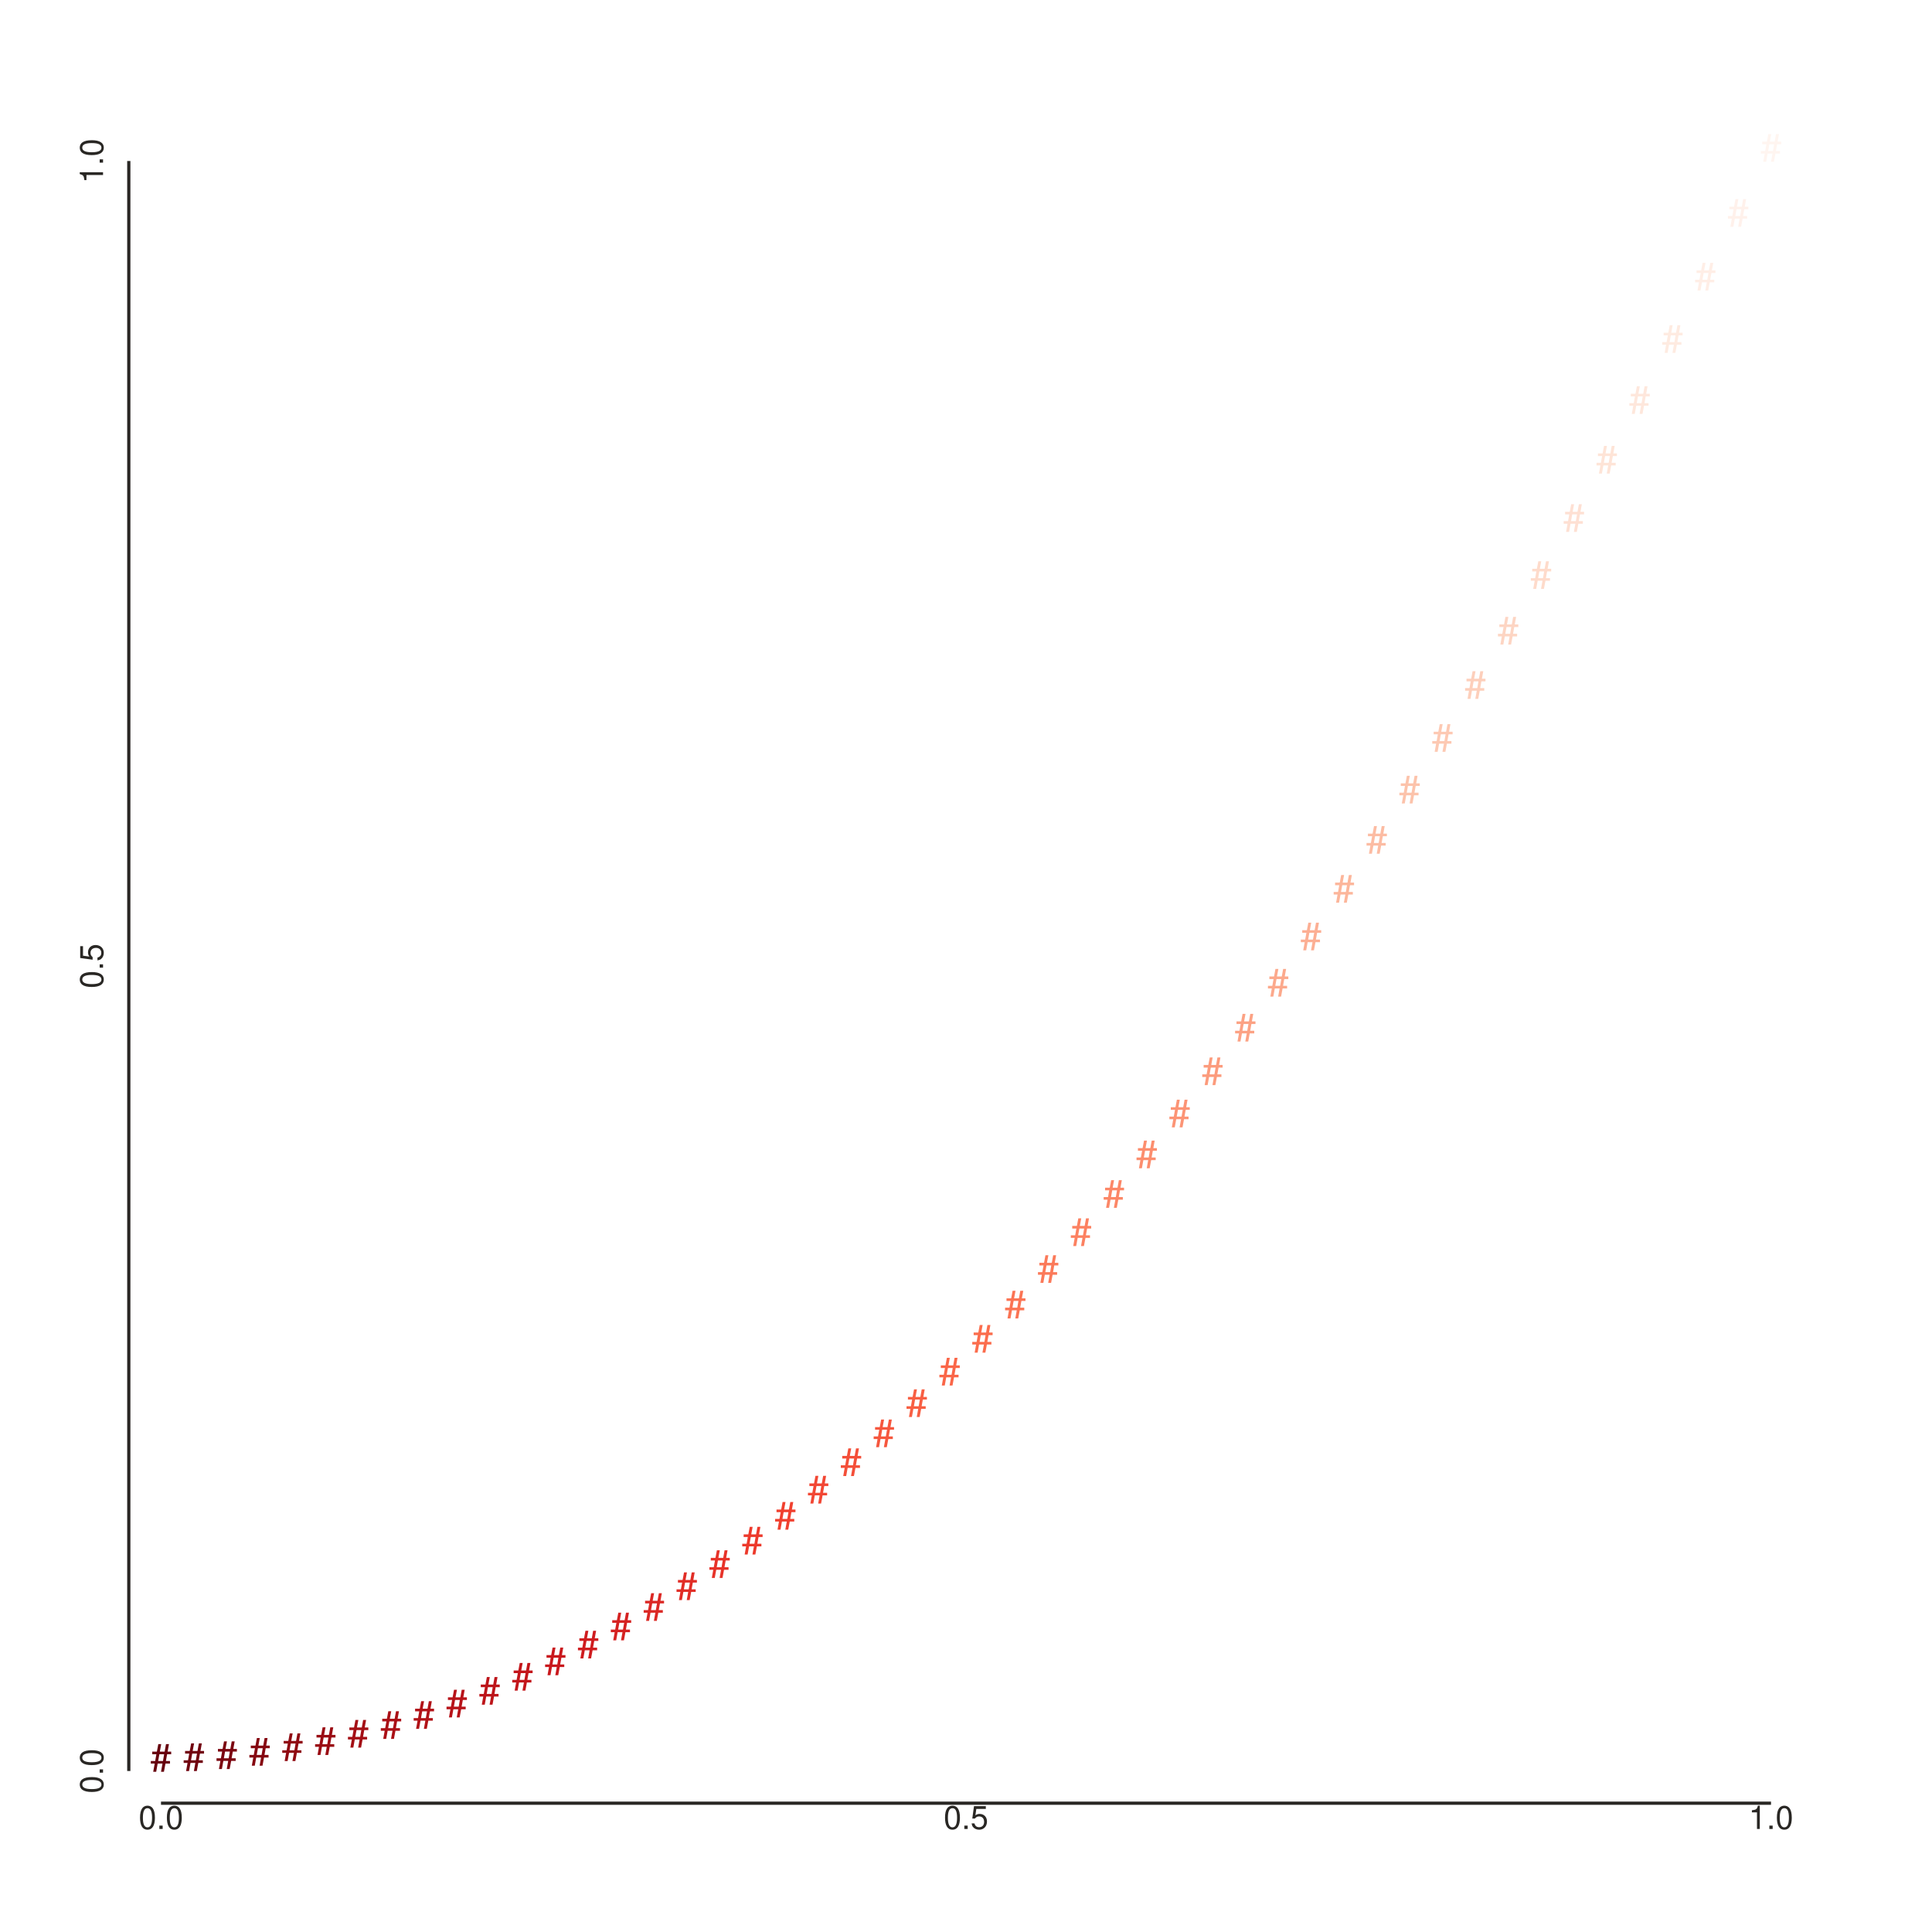
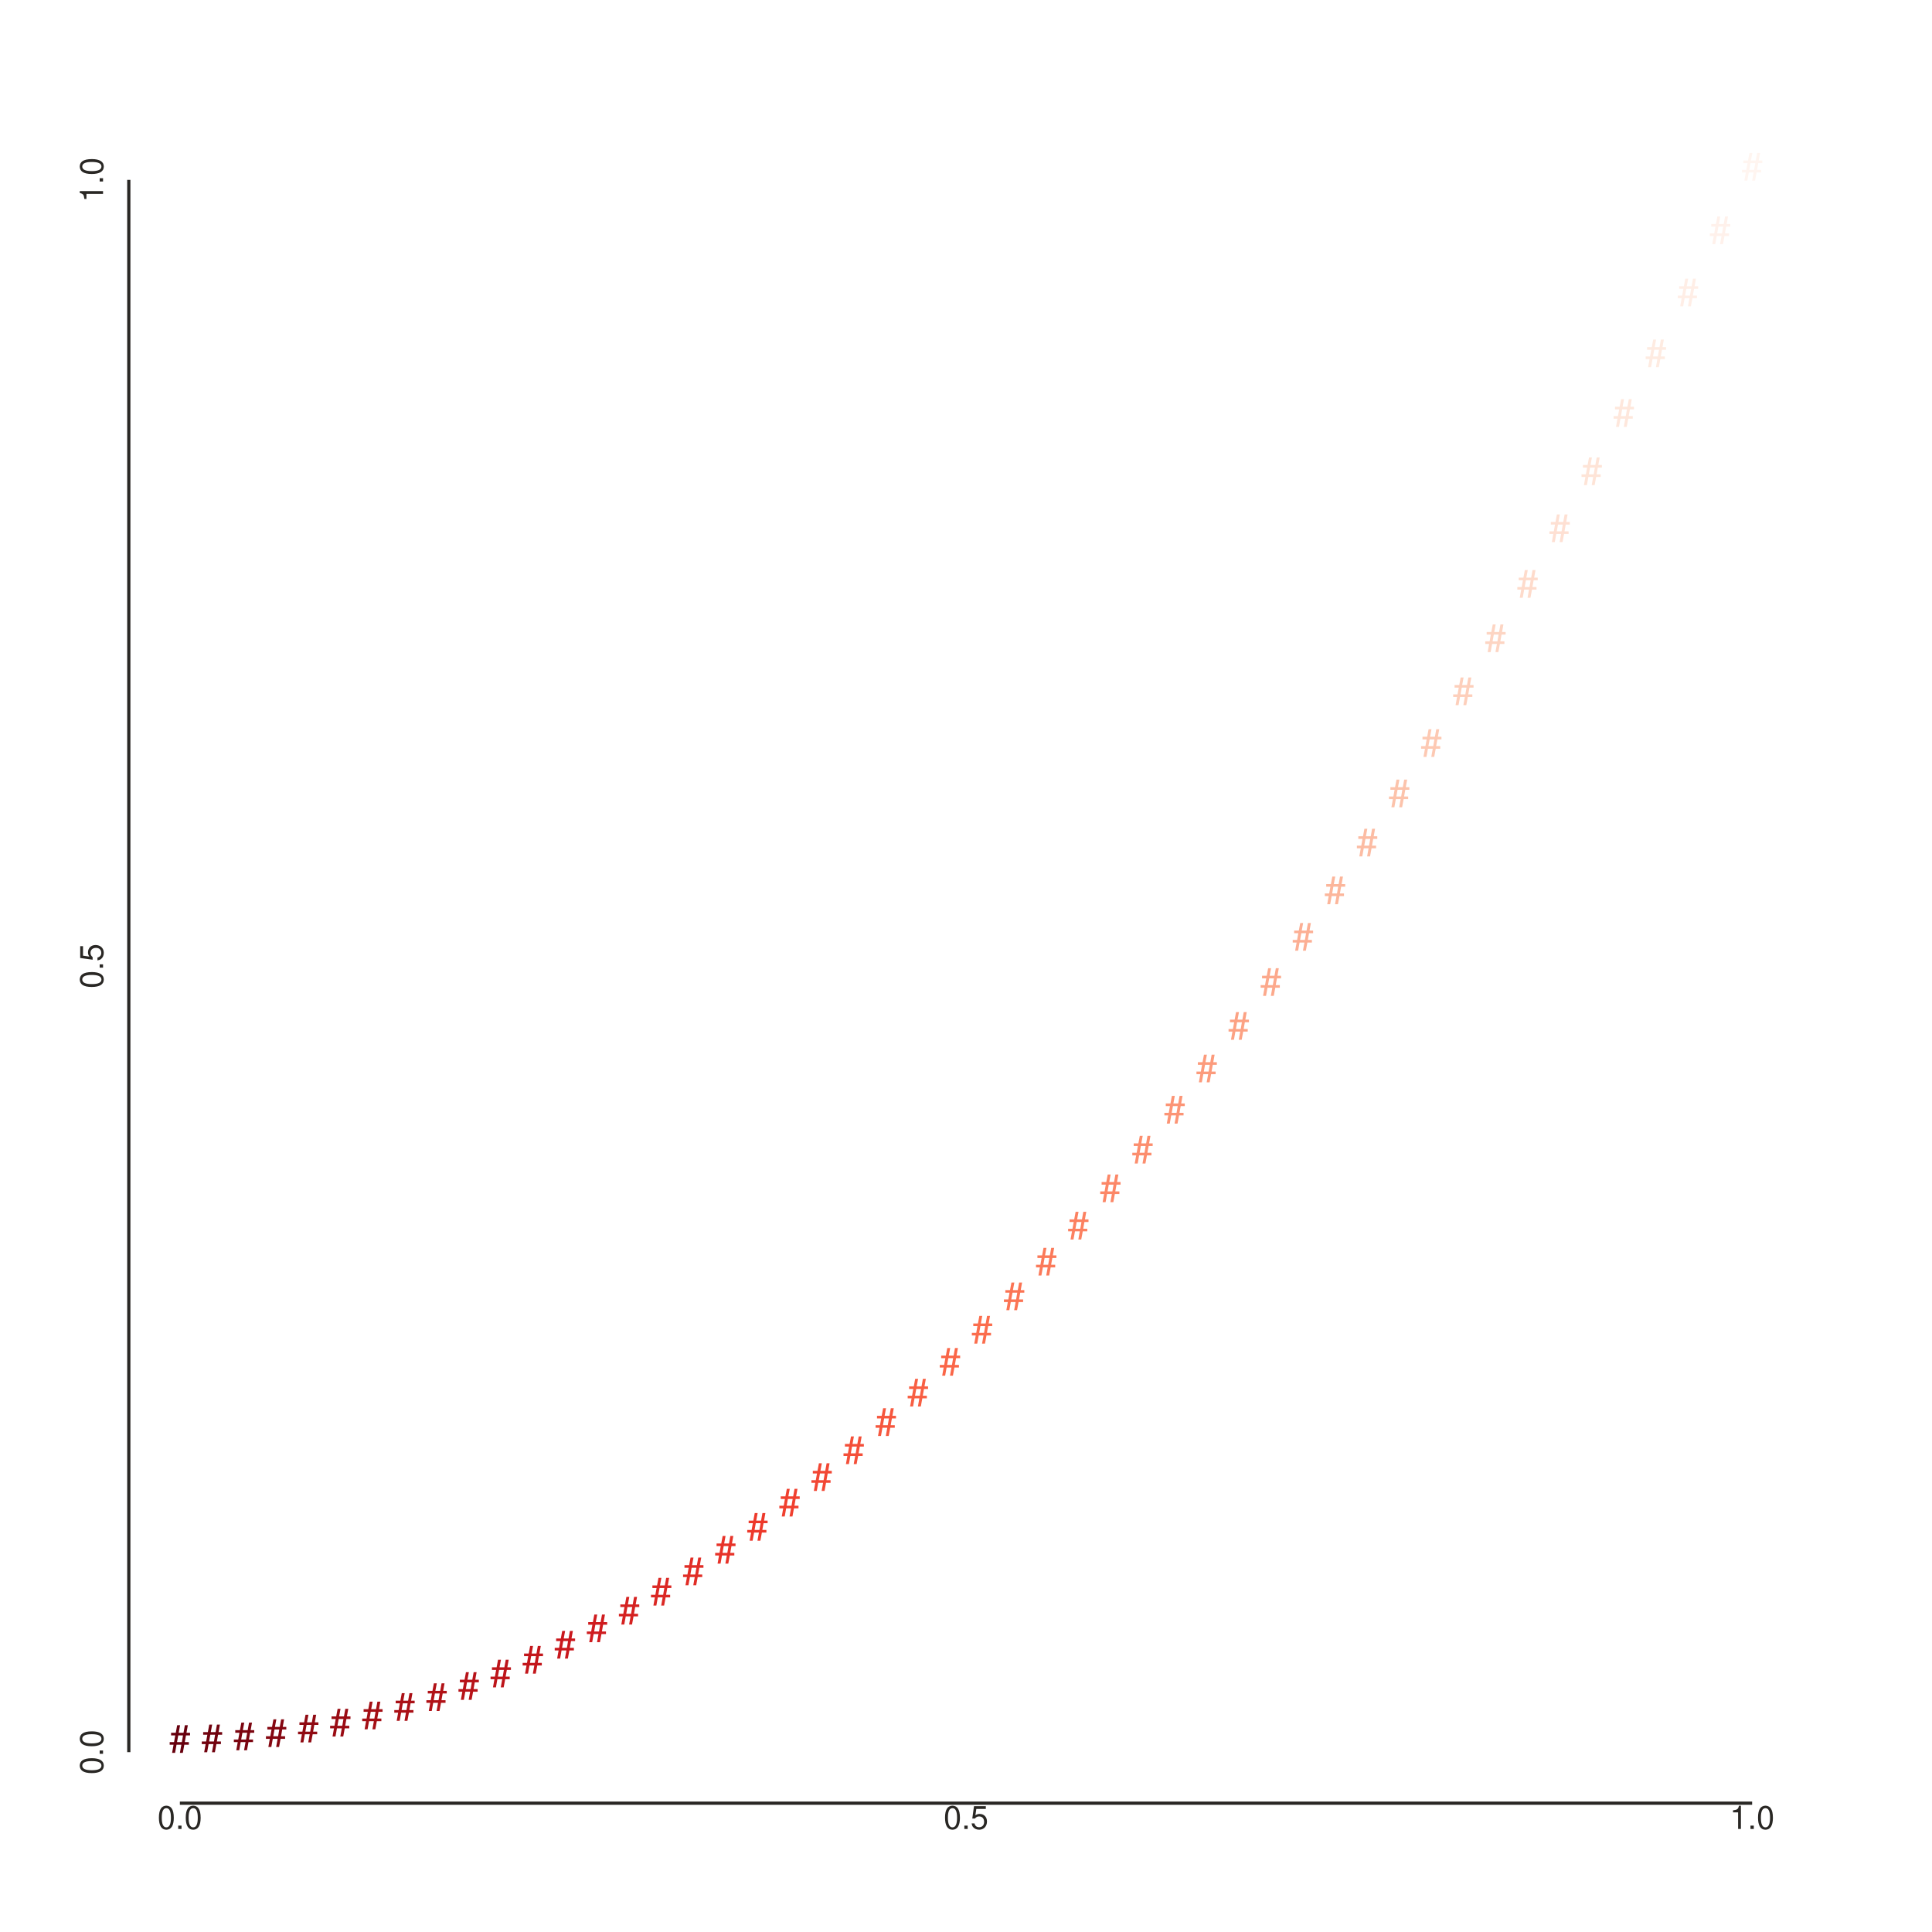
- <svg xmlns="http://www.w3.org/2000/svg" height="600px" id="t311b6697da9548358c4bd1ab3760eaaf" preserveAspectRatio="xMidYMid meet" style="background-color:transparent;fill:rgb(16.1%,15.3%,14.1%);fill-opacity:1.0;font-family:helvetica;font-size:12px;opacity:1.0;stroke:rgb(16.1%,15.3%,14.1%);stroke-opacity:1.0;stroke-width:1.0" viewBox="0 0 600 600" width="600px">
-   <g class="toyplot-axes-Cartesian" id="tc837a21a8a534f2e80b2374a06d4487b">
-     <clipPath id="tcb917b92e7d845ebace7b79ea01690b0">
+ <svg xmlns="http://www.w3.org/2000/svg" height="600px" id="tf9cc2c2b53644743b849978ab42cccb9" preserveAspectRatio="xMidYMid meet" style="background-color:transparent;fill:rgb(16.1%,15.3%,14.1%);fill-opacity:1.0;font-family:helvetica;font-size:12px;opacity:1.0;stroke:rgb(16.1%,15.3%,14.1%);stroke-opacity:1.0;stroke-width:1.0" viewBox="0 0 600 600" width="600px">
+   <g class="toyplot-axes-Cartesian" id="t080d074b1e8b4880a862dd4b218fe801">
+     <clipPath id="t25ff24c6f0ba4eb0a85a235277a88f03">
      <rect height="520.0" width="520.0" x="40.0" y="40.0" />
    </clipPath>
-     <g class="toyplot-coordinate-events" clip-path="url(#tcb917b92e7d845ebace7b79ea01690b0)" style="cursor:crosshair">
+     <g class="toyplot-coordinate-events" clip-path="url(#t25ff24c6f0ba4eb0a85a235277a88f03)" style="cursor:crosshair">
      <rect height="520.0" style="pointer-events:all;visibility:hidden" width="520.0" x="40.0" y="40.0" />
-       <g class="toyplot-mark-Text" id="t4be74aa072014950a2f1a01ed0735db0" style="alignment-baseline:middle;font-size:12px;font-weight:normal;stroke:none;text-anchor:middle">
+       <g class="toyplot-mark-Text" id="tdc3907aeaf16402eb7513772611127ff" style="alignment-baseline:middle;font-size:12px;font-weight:normal;stroke:none;text-anchor:middle">
        <g class="toyplot-Series">
-           <text class="toyplot-Datum" style="alignment-baseline:middle;fill:rgb(40.4%,0%,5.1%);fill-opacity:1.0;font-size:12px;font-weight:normal;opacity:1.0;stroke:none;text-anchor:middle" transform="rotate(-0.0, 50.0, 550.0)" x="50.0" y="550.0">#</text>
-           <text class="toyplot-Datum" style="alignment-baseline:middle;fill:rgb(44.4%,0.96%,5.61%);fill-opacity:1.0;font-size:12px;font-weight:normal;opacity:1.0;stroke:none;text-anchor:middle" transform="rotate(-0.0, 60.20408, 549.7918)" x="60.204" y="549.792">#</text>
-           <text class="toyplot-Datum" style="alignment-baseline:middle;fill:rgb(48.3%,1.92%,6.12%);fill-opacity:1.0;font-size:12px;font-weight:normal;opacity:1.0;stroke:none;text-anchor:middle" transform="rotate(-0.0, 70.40816, 549.167)" x="70.408" y="549.167">#</text>
-           <text class="toyplot-Datum" style="alignment-baseline:middle;fill:rgb(52.3%,2.88%,6.63%);fill-opacity:1.0;font-size:12px;font-weight:normal;opacity:1.0;stroke:none;text-anchor:middle" transform="rotate(-0.0, 80.61224, 548.1258)" x="80.612" y="548.126">#</text>
-           <text class="toyplot-Datum" style="alignment-baseline:middle;fill:rgb(56.3%,3.84%,7.15%);fill-opacity:1.0;font-size:12px;font-weight:normal;opacity:1.0;stroke:none;text-anchor:middle" transform="rotate(-0.0, 90.81633, 546.6681)" x="90.816" y="546.668">#</text>
-           <text class="toyplot-Datum" style="alignment-baseline:middle;fill:rgb(60.2%,4.8%,7.66%);fill-opacity:1.0;font-size:12px;font-weight:normal;opacity:1.0;stroke:none;text-anchor:middle" transform="rotate(-0.0, 101.0204, 544.7938)" x="101.02" y="544.794">#</text>
-           <text class="toyplot-Datum" style="alignment-baseline:middle;fill:rgb(64.2%,5.76%,8.17%);fill-opacity:1.0;font-size:12px;font-weight:normal;opacity:1.0;stroke:none;text-anchor:middle" transform="rotate(-0.0, 111.2245, 542.5031)" x="111.224" y="542.503">#</text>
-           <text class="toyplot-Datum" style="alignment-baseline:middle;fill:rgb(66.8%,6.39%,8.68%);fill-opacity:1.0;font-size:12px;font-weight:normal;opacity:1.0;stroke:none;text-anchor:middle" transform="rotate(-0.0, 121.4286, 539.7959)" x="121.429" y="539.796">#</text>
-           <text class="toyplot-Datum" style="alignment-baseline:middle;fill:rgb(69.3%,6.96%,9.2%);fill-opacity:1.0;font-size:12px;font-weight:normal;opacity:1.0;stroke:none;text-anchor:middle" transform="rotate(-0.0, 131.6327, 536.6722)" x="131.633" y="536.672">#</text>
-           <text class="toyplot-Datum" style="alignment-baseline:middle;fill:rgb(71.7%,7.54%,9.71%);fill-opacity:1.0;font-size:12px;font-weight:normal;opacity:1.0;stroke:none;text-anchor:middle" transform="rotate(-0.0, 141.8367, 533.132)" x="141.837" y="533.132">#</text>
-           <text class="toyplot-Datum" style="alignment-baseline:middle;fill:rgb(74.1%,8.12%,10.2%);fill-opacity:1.0;font-size:12px;font-weight:normal;opacity:1.0;stroke:none;text-anchor:middle" transform="rotate(-0.0, 152.0408, 529.1753)" x="152.041" y="529.175">#</text>
-           <text class="toyplot-Datum" style="alignment-baseline:middle;fill:rgb(76.6%,8.69%,10.7%);fill-opacity:1.0;font-size:12px;font-weight:normal;opacity:1.0;stroke:none;text-anchor:middle" transform="rotate(-0.0, 162.2449, 524.8022)" x="162.245" y="524.802">#</text>
-           <text class="toyplot-Datum" style="alignment-baseline:middle;fill:rgb(79%,9.27%,11.2%);fill-opacity:1.0;font-size:12px;font-weight:normal;opacity:1.0;stroke:none;text-anchor:middle" transform="rotate(-0.0, 172.449, 520.0125)" x="172.449" y="520.012">#</text>
-           <text class="toyplot-Datum" style="alignment-baseline:middle;fill:rgb(81.3%,11.1%,12.1%);fill-opacity:1.0;font-size:12px;font-weight:normal;opacity:1.0;stroke:none;text-anchor:middle" transform="rotate(-0.0, 182.6531, 514.8063)" x="182.653" y="514.806">#</text>
-           <text class="toyplot-Datum" style="alignment-baseline:middle;fill:rgb(83.6%,13.3%,13.1%);fill-opacity:1.0;font-size:12px;font-weight:normal;opacity:1.0;stroke:none;text-anchor:middle" transform="rotate(-0.0, 192.8571, 509.1837)" x="192.857" y="509.184">#</text>
-           <text class="toyplot-Datum" style="alignment-baseline:middle;fill:rgb(85.9%,15.6%,14%);fill-opacity:1.0;font-size:12px;font-weight:normal;opacity:1.0;stroke:none;text-anchor:middle" transform="rotate(-0.0, 203.0612, 503.1445)" x="203.061" y="503.145">#</text>
-           <text class="toyplot-Datum" style="alignment-baseline:middle;fill:rgb(88.3%,17.8%,15%);fill-opacity:1.0;font-size:12px;font-weight:normal;opacity:1.0;stroke:none;text-anchor:middle" transform="rotate(-0.0, 213.2653, 496.6889)" x="213.265" y="496.689">#</text>
-           <text class="toyplot-Datum" style="alignment-baseline:middle;fill:rgb(90.6%,20.1%,15.9%);fill-opacity:1.0;font-size:12px;font-weight:normal;opacity:1.0;stroke:none;text-anchor:middle" transform="rotate(-0.0, 223.4694, 489.8167)" x="223.469" y="489.817">#</text>
-           <text class="toyplot-Datum" style="alignment-baseline:middle;fill:rgb(92.9%,22.3%,16.9%);fill-opacity:1.0;font-size:12px;font-weight:normal;opacity:1.0;stroke:none;text-anchor:middle" transform="rotate(-0.0, 233.6735, 482.5281)" x="233.673" y="482.528">#</text>
-           <text class="toyplot-Datum" style="alignment-baseline:middle;fill:rgb(94.2%,25%,18.5%);fill-opacity:1.0;font-size:12px;font-weight:normal;opacity:1.0;stroke:none;text-anchor:middle" transform="rotate(-0.0, 243.8776, 474.823)" x="243.878" y="474.823">#</text>
-           <text class="toyplot-Datum" style="alignment-baseline:middle;fill:rgb(95%,28%,20.4%);fill-opacity:1.0;font-size:12px;font-weight:normal;opacity:1.0;stroke:none;text-anchor:middle" transform="rotate(-0.0, 254.0816, 466.7014)" x="254.082" y="466.701">#</text>
-           <text class="toyplot-Datum" style="alignment-baseline:middle;fill:rgb(95.7%,31%,22.3%);fill-opacity:1.0;font-size:12px;font-weight:normal;opacity:1.0;stroke:none;text-anchor:middle" transform="rotate(-0.0, 264.2857, 458.1633)" x="264.286" y="458.163">#</text>
-           <text class="toyplot-Datum" style="alignment-baseline:middle;fill:rgb(96.5%,34%,24.2%);fill-opacity:1.0;font-size:12px;font-weight:normal;opacity:1.0;stroke:none;text-anchor:middle" transform="rotate(-0.0, 274.4898, 449.2087)" x="274.49" y="449.209">#</text>
-           <text class="toyplot-Datum" style="alignment-baseline:middle;fill:rgb(97.3%,37.1%,26.1%);fill-opacity:1.0;font-size:12px;font-weight:normal;opacity:1.0;stroke:none;text-anchor:middle" transform="rotate(-0.0, 284.6939, 439.8376)" x="284.694" y="439.838">#</text>
-           <text class="toyplot-Datum" style="alignment-baseline:middle;fill:rgb(98%,40.1%,28.1%);fill-opacity:1.0;font-size:12px;font-weight:normal;opacity:1.0;stroke:none;text-anchor:middle" transform="rotate(-0.0, 294.898, 430.05)" x="294.898" y="430.05">#</text>
-           <text class="toyplot-Datum" style="alignment-baseline:middle;fill:rgb(98.5%,42.8%,30.3%);fill-opacity:1.0;font-size:12px;font-weight:normal;opacity:1.0;stroke:none;text-anchor:middle" transform="rotate(-0.0, 305.102, 419.8459)" x="305.102" y="419.846">#</text>
-           <text class="toyplot-Datum" style="alignment-baseline:middle;fill:rgb(98.5%,45.4%,32.9%);fill-opacity:1.0;font-size:12px;font-weight:normal;opacity:1.0;stroke:none;text-anchor:middle" transform="rotate(-0.0, 315.3061, 409.2253)" x="315.306" y="409.225">#</text>
-           <text class="toyplot-Datum" style="alignment-baseline:middle;fill:rgb(98.6%,48%,35.4%);fill-opacity:1.0;font-size:12px;font-weight:normal;opacity:1.0;stroke:none;text-anchor:middle" transform="rotate(-0.0, 325.5102, 398.1883)" x="325.51" y="398.188">#</text>
-           <text class="toyplot-Datum" style="alignment-baseline:middle;fill:rgb(98.7%,50.5%,38%);fill-opacity:1.0;font-size:12px;font-weight:normal;opacity:1.0;stroke:none;text-anchor:middle" transform="rotate(-0.0, 335.7143, 386.7347)" x="335.714" y="386.735">#</text>
-           <text class="toyplot-Datum" style="alignment-baseline:middle;fill:rgb(98.7%,53.1%,40.5%);fill-opacity:1.0;font-size:12px;font-weight:normal;opacity:1.0;stroke:none;text-anchor:middle" transform="rotate(-0.0, 345.9184, 374.8646)" x="345.918" y="374.865">#</text>
-           <text class="toyplot-Datum" style="alignment-baseline:middle;fill:rgb(98.8%,55.7%,43.1%);fill-opacity:1.0;font-size:12px;font-weight:normal;opacity:1.0;stroke:none;text-anchor:middle" transform="rotate(-0.0, 356.1224, 362.5781)" x="356.122" y="362.578">#</text>
-           <text class="toyplot-Datum" style="alignment-baseline:middle;fill:rgb(98.8%,58.2%,45.8%);fill-opacity:1.0;font-size:12px;font-weight:normal;opacity:1.0;stroke:none;text-anchor:middle" transform="rotate(-0.0, 366.3265, 349.8751)" x="366.327" y="349.875">#</text>
-           <text class="toyplot-Datum" style="alignment-baseline:middle;fill:rgb(98.8%,60.9%,48.8%);fill-opacity:1.0;font-size:12px;font-weight:normal;opacity:1.0;stroke:none;text-anchor:middle" transform="rotate(-0.0, 376.5306, 336.7555)" x="376.531" y="336.756">#</text>
-           <text class="toyplot-Datum" style="alignment-baseline:middle;fill:rgb(98.8%,63.5%,51.9%);fill-opacity:1.0;font-size:12px;font-weight:normal;opacity:1.0;stroke:none;text-anchor:middle" transform="rotate(-0.0, 386.7347, 323.2195)" x="386.735" y="323.219">#</text>
-           <text class="toyplot-Datum" style="alignment-baseline:middle;fill:rgb(98.8%,66.1%,54.9%);fill-opacity:1.0;font-size:12px;font-weight:normal;opacity:1.0;stroke:none;text-anchor:middle" transform="rotate(-0.0, 396.9388, 309.267)" x="396.939" y="309.267">#</text>
-           <text class="toyplot-Datum" style="alignment-baseline:middle;fill:rgb(98.8%,68.7%,57.9%);fill-opacity:1.0;font-size:12px;font-weight:normal;opacity:1.0;stroke:none;text-anchor:middle" transform="rotate(-0.0, 407.1429, 294.898)" x="407.143" y="294.898">#</text>
-           <text class="toyplot-Datum" style="alignment-baseline:middle;fill:rgb(98.8%,71.4%,60.9%);fill-opacity:1.0;font-size:12px;font-weight:normal;opacity:1.0;stroke:none;text-anchor:middle" transform="rotate(-0.0, 417.3469, 280.1125)" x="417.347" y="280.112">#</text>
-           <text class="toyplot-Datum" style="alignment-baseline:middle;fill:rgb(98.9%,73.9%,63.9%);fill-opacity:1.0;font-size:12px;font-weight:normal;opacity:1.0;stroke:none;text-anchor:middle" transform="rotate(-0.0, 427.551, 264.9105)" x="427.551" y="264.91">#</text>
-           <text class="toyplot-Datum" style="alignment-baseline:middle;fill:rgb(99%,76.3%,67.1%);fill-opacity:1.0;font-size:12px;font-weight:normal;opacity:1.0;stroke:none;text-anchor:middle" transform="rotate(-0.0, 437.7551, 249.292)" x="437.755" y="249.292">#</text>
-           <text class="toyplot-Datum" style="alignment-baseline:middle;fill:rgb(99.1%,78.7%,70.2%);fill-opacity:1.0;font-size:12px;font-weight:normal;opacity:1.0;stroke:none;text-anchor:middle" transform="rotate(-0.0, 447.9592, 233.257)" x="447.959" y="233.257">#</text>
-           <text class="toyplot-Datum" style="alignment-baseline:middle;fill:rgb(99.2%,81%,73.3%);fill-opacity:1.0;font-size:12px;font-weight:normal;opacity:1.0;stroke:none;text-anchor:middle" transform="rotate(-0.0, 458.1633, 216.8055)" x="458.163" y="216.805">#</text>
-           <text class="toyplot-Datum" style="alignment-baseline:middle;fill:rgb(99.4%,83.4%,76.5%);fill-opacity:1.0;font-size:12px;font-weight:normal;opacity:1.0;stroke:none;text-anchor:middle" transform="rotate(-0.0, 468.3673, 199.9375)" x="468.367" y="199.938">#</text>
-           <text class="toyplot-Datum" style="alignment-baseline:middle;fill:rgb(99.5%,85.8%,79.6%);fill-opacity:1.0;font-size:12px;font-weight:normal;opacity:1.0;stroke:none;text-anchor:middle" transform="rotate(-0.0, 478.5714, 182.6531)" x="478.571" y="182.653">#</text>
-           <text class="toyplot-Datum" style="alignment-baseline:middle;fill:rgb(99.6%,88%,82.6%);fill-opacity:1.0;font-size:12px;font-weight:normal;opacity:1.0;stroke:none;text-anchor:middle" transform="rotate(-0.0, 488.7755, 164.9521)" x="488.776" y="164.952">#</text>
-           <text class="toyplot-Datum" style="alignment-baseline:middle;fill:rgb(99.7%,89.4%,84.5%);fill-opacity:1.0;font-size:12px;font-weight:normal;opacity:1.0;stroke:none;text-anchor:middle" transform="rotate(-0.0, 498.9796, 146.8347)" x="498.98" y="146.835">#</text>
-           <text class="toyplot-Datum" style="alignment-baseline:middle;fill:rgb(99.7%,90.7%,86.4%);fill-opacity:1.0;font-size:12px;font-weight:normal;opacity:1.0;stroke:none;text-anchor:middle" transform="rotate(-0.0, 509.1837, 128.3007)" x="509.184" y="128.301">#</text>
-           <text class="toyplot-Datum" style="alignment-baseline:middle;fill:rgb(99.8%,92%,88.4%);fill-opacity:1.0;font-size:12px;font-weight:normal;opacity:1.0;stroke:none;text-anchor:middle" transform="rotate(-0.0, 519.3878, 109.3503)" x="519.388" y="109.35">#</text>
-           <text class="toyplot-Datum" style="alignment-baseline:middle;fill:rgb(99.9%,93.4%,90.3%);fill-opacity:1.0;font-size:12px;font-weight:normal;opacity:1.0;stroke:none;text-anchor:middle" transform="rotate(-0.0, 529.5918, 89.98334)" x="529.592" y="89.983">#</text>
-           <text class="toyplot-Datum" style="alignment-baseline:middle;fill:rgb(99.9%,94.7%,92.2%);fill-opacity:1.0;font-size:12px;font-weight:normal;opacity:1.0;stroke:none;text-anchor:middle" transform="rotate(-0.0, 539.7959, 70.19992)" x="539.796" y="70.2">#</text>
-           <text class="toyplot-Datum" style="alignment-baseline:middle;fill:rgb(100%,96.1%,94.1%);fill-opacity:1.0;font-size:12px;font-weight:normal;opacity:1.0;stroke:none;text-anchor:middle" transform="rotate(-0.0, 550.0, 50.0)" x="550.0" y="50.0">#</text>
+           <text class="toyplot-Datum" style="alignment-baseline:middle;fill:rgb(40.4%,0%,5.1%);fill-opacity:1.0;font-size:12px;font-weight:normal;opacity:1.0;stroke:none;text-anchor:middle" transform="rotate(-0.0, 55.85938, 544.1406)" x="55.859" y="544.141">#</text>
+           <text class="toyplot-Datum" style="alignment-baseline:middle;fill:rgb(44.4%,0.96%,5.61%);fill-opacity:1.0;font-size:12px;font-weight:normal;opacity:1.0;stroke:none;text-anchor:middle" transform="rotate(-0.0, 65.8243, 543.9373)" x="65.824" y="543.937">#</text>
+           <text class="toyplot-Datum" style="alignment-baseline:middle;fill:rgb(48.3%,1.92%,6.12%);fill-opacity:1.0;font-size:12px;font-weight:normal;opacity:1.0;stroke:none;text-anchor:middle" transform="rotate(-0.0, 75.78922, 543.3272)" x="75.789" y="543.327">#</text>
+           <text class="toyplot-Datum" style="alignment-baseline:middle;fill:rgb(52.3%,2.88%,6.63%);fill-opacity:1.0;font-size:12px;font-weight:normal;opacity:1.0;stroke:none;text-anchor:middle" transform="rotate(-0.0, 85.75415, 542.3103)" x="85.754" y="542.31">#</text>
+           <text class="toyplot-Datum" style="alignment-baseline:middle;fill:rgb(56.3%,3.84%,7.15%);fill-opacity:1.0;font-size:12px;font-weight:normal;opacity:1.0;stroke:none;text-anchor:middle" transform="rotate(-0.0, 95.71907, 540.8868)" x="95.719" y="540.887">#</text>
+           <text class="toyplot-Datum" style="alignment-baseline:middle;fill:rgb(60.2%,4.8%,7.66%);fill-opacity:1.0;font-size:12px;font-weight:normal;opacity:1.0;stroke:none;text-anchor:middle" transform="rotate(-0.0, 105.684, 539.0565)" x="105.684" y="539.056">#</text>
+           <text class="toyplot-Datum" style="alignment-baseline:middle;fill:rgb(64.2%,5.76%,8.17%);fill-opacity:1.0;font-size:12px;font-weight:normal;opacity:1.0;stroke:none;text-anchor:middle" transform="rotate(-0.0, 115.6489, 536.8195)" x="115.649" y="536.819">#</text>
+           <text class="toyplot-Datum" style="alignment-baseline:middle;fill:rgb(66.8%,6.39%,8.68%);fill-opacity:1.0;font-size:12px;font-weight:normal;opacity:1.0;stroke:none;text-anchor:middle" transform="rotate(-0.0, 125.6138, 534.1757)" x="125.614" y="534.176">#</text>
+           <text class="toyplot-Datum" style="alignment-baseline:middle;fill:rgb(69.3%,6.96%,9.2%);fill-opacity:1.0;font-size:12px;font-weight:normal;opacity:1.0;stroke:none;text-anchor:middle" transform="rotate(-0.0, 135.5788, 531.1252)" x="135.579" y="531.125">#</text>
+           <text class="toyplot-Datum" style="alignment-baseline:middle;fill:rgb(71.7%,7.54%,9.71%);fill-opacity:1.0;font-size:12px;font-weight:normal;opacity:1.0;stroke:none;text-anchor:middle" transform="rotate(-0.0, 145.5437, 527.668)" x="145.544" y="527.668">#</text>
+           <text class="toyplot-Datum" style="alignment-baseline:middle;fill:rgb(74.1%,8.12%,10.2%);fill-opacity:1.0;font-size:12px;font-weight:normal;opacity:1.0;stroke:none;text-anchor:middle" transform="rotate(-0.0, 155.5086, 523.804)" x="155.509" y="523.804">#</text>
+           <text class="toyplot-Datum" style="alignment-baseline:middle;fill:rgb(76.6%,8.69%,10.7%);fill-opacity:1.0;font-size:12px;font-weight:normal;opacity:1.0;stroke:none;text-anchor:middle" transform="rotate(-0.0, 165.4735, 519.5334)" x="165.474" y="519.533">#</text>
+           <text class="toyplot-Datum" style="alignment-baseline:middle;fill:rgb(79%,9.27%,11.2%);fill-opacity:1.0;font-size:12px;font-weight:normal;opacity:1.0;stroke:none;text-anchor:middle" transform="rotate(-0.0, 175.4385, 514.856)" x="175.438" y="514.856">#</text>
+           <text class="toyplot-Datum" style="alignment-baseline:middle;fill:rgb(81.3%,11.1%,12.1%);fill-opacity:1.0;font-size:12px;font-weight:normal;opacity:1.0;stroke:none;text-anchor:middle" transform="rotate(-0.0, 185.4034, 509.7718)" x="185.403" y="509.772">#</text>
+           <text class="toyplot-Datum" style="alignment-baseline:middle;fill:rgb(83.6%,13.3%,13.1%);fill-opacity:1.0;font-size:12px;font-weight:normal;opacity:1.0;stroke:none;text-anchor:middle" transform="rotate(-0.0, 195.3683, 504.2809)" x="195.368" y="504.281">#</text>
+           <text class="toyplot-Datum" style="alignment-baseline:middle;fill:rgb(85.9%,15.6%,14%);fill-opacity:1.0;font-size:12px;font-weight:normal;opacity:1.0;stroke:none;text-anchor:middle" transform="rotate(-0.0, 205.3332, 498.3833)" x="205.333" y="498.383">#</text>
+           <text class="toyplot-Datum" style="alignment-baseline:middle;fill:rgb(88.3%,17.8%,15%);fill-opacity:1.0;font-size:12px;font-weight:normal;opacity:1.0;stroke:none;text-anchor:middle" transform="rotate(-0.0, 215.2982, 492.079)" x="215.298" y="492.079">#</text>
+           <text class="toyplot-Datum" style="alignment-baseline:middle;fill:rgb(90.6%,20.1%,15.9%);fill-opacity:1.0;font-size:12px;font-weight:normal;opacity:1.0;stroke:none;text-anchor:middle" transform="rotate(-0.0, 225.2631, 485.3679)" x="225.263" y="485.368">#</text>
+           <text class="toyplot-Datum" style="alignment-baseline:middle;fill:rgb(92.9%,22.3%,16.9%);fill-opacity:1.0;font-size:12px;font-weight:normal;opacity:1.0;stroke:none;text-anchor:middle" transform="rotate(-0.0, 235.228, 478.2501)" x="235.228" y="478.25">#</text>
+           <text class="toyplot-Datum" style="alignment-baseline:middle;fill:rgb(94.2%,25%,18.5%);fill-opacity:1.0;font-size:12px;font-weight:normal;opacity:1.0;stroke:none;text-anchor:middle" transform="rotate(-0.0, 245.1929, 470.7256)" x="245.193" y="470.726">#</text>
+           <text class="toyplot-Datum" style="alignment-baseline:middle;fill:rgb(95%,28%,20.4%);fill-opacity:1.0;font-size:12px;font-weight:normal;opacity:1.0;stroke:none;text-anchor:middle" transform="rotate(-0.0, 255.1578, 462.7943)" x="255.158" y="462.794">#</text>
+           <text class="toyplot-Datum" style="alignment-baseline:middle;fill:rgb(95.7%,31%,22.3%);fill-opacity:1.0;font-size:12px;font-weight:normal;opacity:1.0;stroke:none;text-anchor:middle" transform="rotate(-0.0, 265.1228, 454.4563)" x="265.123" y="454.456">#</text>
+           <text class="toyplot-Datum" style="alignment-baseline:middle;fill:rgb(96.5%,34%,24.2%);fill-opacity:1.0;font-size:12px;font-weight:normal;opacity:1.0;stroke:none;text-anchor:middle" transform="rotate(-0.0, 275.0877, 445.7116)" x="275.088" y="445.712">#</text>
+           <text class="toyplot-Datum" style="alignment-baseline:middle;fill:rgb(97.3%,37.1%,26.1%);fill-opacity:1.0;font-size:12px;font-weight:normal;opacity:1.0;stroke:none;text-anchor:middle" transform="rotate(-0.0, 285.0526, 436.5601)" x="285.053" y="436.56">#</text>
+           <text class="toyplot-Datum" style="alignment-baseline:middle;fill:rgb(98%,40.1%,28.1%);fill-opacity:1.0;font-size:12px;font-weight:normal;opacity:1.0;stroke:none;text-anchor:middle" transform="rotate(-0.0, 295.0175, 427.0019)" x="295.018" y="427.002">#</text>
+           <text class="toyplot-Datum" style="alignment-baseline:middle;fill:rgb(98.5%,42.8%,30.3%);fill-opacity:1.0;font-size:12px;font-weight:normal;opacity:1.0;stroke:none;text-anchor:middle" transform="rotate(-0.0, 304.9825, 417.037)" x="304.982" y="417.037">#</text>
+           <text class="toyplot-Datum" style="alignment-baseline:middle;fill:rgb(98.5%,45.4%,32.9%);fill-opacity:1.0;font-size:12px;font-weight:normal;opacity:1.0;stroke:none;text-anchor:middle" transform="rotate(-0.0, 314.9474, 406.6654)" x="314.947" y="406.665">#</text>
+           <text class="toyplot-Datum" style="alignment-baseline:middle;fill:rgb(98.6%,48%,35.4%);fill-opacity:1.0;font-size:12px;font-weight:normal;opacity:1.0;stroke:none;text-anchor:middle" transform="rotate(-0.0, 324.9123, 395.887)" x="324.912" y="395.887">#</text>
+           <text class="toyplot-Datum" style="alignment-baseline:middle;fill:rgb(98.7%,50.5%,38%);fill-opacity:1.0;font-size:12px;font-weight:normal;opacity:1.0;stroke:none;text-anchor:middle" transform="rotate(-0.0, 334.8772, 384.7018)" x="334.877" y="384.702">#</text>
+           <text class="toyplot-Datum" style="alignment-baseline:middle;fill:rgb(98.7%,53.1%,40.5%);fill-opacity:1.0;font-size:12px;font-weight:normal;opacity:1.0;stroke:none;text-anchor:middle" transform="rotate(-0.0, 344.8422, 373.11)" x="344.842" y="373.11">#</text>
+           <text class="toyplot-Datum" style="alignment-baseline:middle;fill:rgb(98.8%,55.7%,43.1%);fill-opacity:1.0;font-size:12px;font-weight:normal;opacity:1.0;stroke:none;text-anchor:middle" transform="rotate(-0.0, 354.8071, 361.1114)" x="354.807" y="361.111">#</text>
+           <text class="toyplot-Datum" style="alignment-baseline:middle;fill:rgb(98.8%,58.2%,45.8%);fill-opacity:1.0;font-size:12px;font-weight:normal;opacity:1.0;stroke:none;text-anchor:middle" transform="rotate(-0.0, 364.772, 348.7061)" x="364.772" y="348.706">#</text>
+           <text class="toyplot-Datum" style="alignment-baseline:middle;fill:rgb(98.8%,60.9%,48.8%);fill-opacity:1.0;font-size:12px;font-weight:normal;opacity:1.0;stroke:none;text-anchor:middle" transform="rotate(-0.0, 374.7369, 335.8941)" x="374.737" y="335.894">#</text>
+           <text class="toyplot-Datum" style="alignment-baseline:middle;fill:rgb(98.8%,63.5%,51.9%);fill-opacity:1.0;font-size:12px;font-weight:normal;opacity:1.0;stroke:none;text-anchor:middle" transform="rotate(-0.0, 384.7018, 322.6753)" x="384.702" y="322.675">#</text>
+           <text class="toyplot-Datum" style="alignment-baseline:middle;fill:rgb(98.8%,66.1%,54.9%);fill-opacity:1.0;font-size:12px;font-weight:normal;opacity:1.0;stroke:none;text-anchor:middle" transform="rotate(-0.0, 394.6668, 309.0498)" x="394.667" y="309.05">#</text>
+           <text class="toyplot-Datum" style="alignment-baseline:middle;fill:rgb(98.8%,68.7%,57.9%);fill-opacity:1.0;font-size:12px;font-weight:normal;opacity:1.0;stroke:none;text-anchor:middle" transform="rotate(-0.0, 404.6317, 295.0175)" x="404.632" y="295.018">#</text>
+           <text class="toyplot-Datum" style="alignment-baseline:middle;fill:rgb(98.8%,71.4%,60.9%);fill-opacity:1.0;font-size:12px;font-weight:normal;opacity:1.0;stroke:none;text-anchor:middle" transform="rotate(-0.0, 414.5966, 280.5786)" x="414.597" y="280.579">#</text>
+           <text class="toyplot-Datum" style="alignment-baseline:middle;fill:rgb(98.9%,73.9%,63.9%);fill-opacity:1.0;font-size:12px;font-weight:normal;opacity:1.0;stroke:none;text-anchor:middle" transform="rotate(-0.0, 424.5615, 265.7329)" x="424.562" y="265.733">#</text>
+           <text class="toyplot-Datum" style="alignment-baseline:middle;fill:rgb(99%,76.3%,67.1%);fill-opacity:1.0;font-size:12px;font-weight:normal;opacity:1.0;stroke:none;text-anchor:middle" transform="rotate(-0.0, 434.5265, 250.4804)" x="434.526" y="250.48">#</text>
+           <text class="toyplot-Datum" style="alignment-baseline:middle;fill:rgb(99.1%,78.7%,70.2%);fill-opacity:1.0;font-size:12px;font-weight:normal;opacity:1.0;stroke:none;text-anchor:middle" transform="rotate(-0.0, 444.4914, 234.8213)" x="444.491" y="234.821">#</text>
+           <text class="toyplot-Datum" style="alignment-baseline:middle;fill:rgb(99.2%,81%,73.3%);fill-opacity:1.0;font-size:12px;font-weight:normal;opacity:1.0;stroke:none;text-anchor:middle" transform="rotate(-0.0, 454.4563, 218.7554)" x="454.456" y="218.755">#</text>
+           <text class="toyplot-Datum" style="alignment-baseline:middle;fill:rgb(99.4%,83.4%,76.5%);fill-opacity:1.0;font-size:12px;font-weight:normal;opacity:1.0;stroke:none;text-anchor:middle" transform="rotate(-0.0, 464.4212, 202.2827)" x="464.421" y="202.283">#</text>
+           <text class="toyplot-Datum" style="alignment-baseline:middle;fill:rgb(99.5%,85.8%,79.6%);fill-opacity:1.0;font-size:12px;font-weight:normal;opacity:1.0;stroke:none;text-anchor:middle" transform="rotate(-0.0, 474.3862, 185.4034)" x="474.386" y="185.403">#</text>
+           <text class="toyplot-Datum" style="alignment-baseline:middle;fill:rgb(99.6%,88%,82.6%);fill-opacity:1.0;font-size:12px;font-weight:normal;opacity:1.0;stroke:none;text-anchor:middle" transform="rotate(-0.0, 484.3511, 168.1173)" x="484.351" y="168.117">#</text>
+           <text class="toyplot-Datum" style="alignment-baseline:middle;fill:rgb(99.7%,89.4%,84.5%);fill-opacity:1.0;font-size:12px;font-weight:normal;opacity:1.0;stroke:none;text-anchor:middle" transform="rotate(-0.0, 494.316, 150.4245)" x="494.316" y="150.424">#</text>
+           <text class="toyplot-Datum" style="alignment-baseline:middle;fill:rgb(99.7%,90.7%,86.4%);fill-opacity:1.0;font-size:12px;font-weight:normal;opacity:1.0;stroke:none;text-anchor:middle" transform="rotate(-0.0, 504.2809, 132.3249)" x="504.281" y="132.325">#</text>
+           <text class="toyplot-Datum" style="alignment-baseline:middle;fill:rgb(99.8%,92%,88.4%);fill-opacity:1.0;font-size:12px;font-weight:normal;opacity:1.0;stroke:none;text-anchor:middle" transform="rotate(-0.0, 514.2459, 113.8186)" x="514.246" y="113.819">#</text>
+           <text class="toyplot-Datum" style="alignment-baseline:middle;fill:rgb(99.9%,93.4%,90.3%);fill-opacity:1.0;font-size:12px;font-weight:normal;opacity:1.0;stroke:none;text-anchor:middle" transform="rotate(-0.0, 524.2108, 94.90561)" x="524.211" y="94.906">#</text>
+           <text class="toyplot-Datum" style="alignment-baseline:middle;fill:rgb(99.9%,94.7%,92.2%);fill-opacity:1.0;font-size:12px;font-weight:normal;opacity:1.0;stroke:none;text-anchor:middle" transform="rotate(-0.0, 534.1757, 75.58586)" x="534.176" y="75.586">#</text>
+           <text class="toyplot-Datum" style="alignment-baseline:middle;fill:rgb(100%,96.1%,94.1%);fill-opacity:1.0;font-size:12px;font-weight:normal;opacity:1.0;stroke:none;text-anchor:middle" transform="rotate(-0.0, 544.1406, 55.85938)" x="544.141" y="55.859">#</text>
        </g>
      </g>
    </g>
    <g class="toyplot-coordinates" style="visibility:hidden">
      <rect height="14.0" style="fill:rgb(100%,100%,100%);fill-opacity:1.0;opacity:0.75;stroke:none" width="90.0" x="450.0" y="60.0" />
      <text style="alignment-baseline:middle;font-size:10px;font-weight:normal;stroke:none;text-anchor:middle" x="495.0" y="67.0" />
    </g>
-     <g class="toyplot-axes-Axis" id="t2d0da5e586a44435b85edf50164d8310" transform="translate(50.0,560.0) rotate(0.0)">
-       <line style="" x1="0" x2="500.0" y1="0" y2="0" />
+     <g class="toyplot-axes-Axis" id="t50f1960c87b3431ca40cb4d2397ab1cc" transform="translate(50.0,560.0) rotate(0.0)">
+       <line style="" x1="5.859" x2="494.141" y1="0" y2="0" />
      <g>
-         <text style="alignment-baseline:middle;baseline-shift:-80%;font-size:10px;font-weight:normal;stroke:none;text-anchor:middle" transform="translate(0.0,0) rotate(0)" x="0" y="0">0.0</text>
+         <text style="alignment-baseline:middle;baseline-shift:-80%;font-size:10px;font-weight:normal;stroke:none;text-anchor:middle" transform="translate(5.859375,0) rotate(0)" x="0" y="0">0.0</text>
        <text style="alignment-baseline:middle;baseline-shift:-80%;font-size:10px;font-weight:normal;stroke:none;text-anchor:middle" transform="translate(250.0,0) rotate(0)" x="0" y="0">0.5</text>
-         <text style="alignment-baseline:middle;baseline-shift:-80%;font-size:10px;font-weight:normal;stroke:none;text-anchor:middle" transform="translate(500.0,0) rotate(0)" x="0" y="0">1.0</text>
+         <text style="alignment-baseline:middle;baseline-shift:-80%;font-size:10px;font-weight:normal;stroke:none;text-anchor:middle" transform="translate(494.1406,0) rotate(0)" x="0" y="0">1.0</text>
      </g>
    </g>
-     <g class="toyplot-axes-Axis" id="t32bdb1548d0f43918fe51d54777f19e8" transform="translate(40.0,550.0) rotate(-90.0)">
-       <line style="" x1="0" x2="500.0" y1="0" y2="0" />
+     <g class="toyplot-axes-Axis" id="t209165be38414321bb3fcdabd333e3c4" transform="translate(40.0,550.0) rotate(-90.0)">
+       <line style="" x1="5.859" x2="494.141" y1="0" y2="0" />
      <g>
-         <text style="alignment-baseline:middle;baseline-shift:80%;font-size:10px;font-weight:normal;stroke:none;text-anchor:middle" transform="translate(0.0,0) rotate(0)" x="0" y="0">0.0</text>
+         <text style="alignment-baseline:middle;baseline-shift:80%;font-size:10px;font-weight:normal;stroke:none;text-anchor:middle" transform="translate(5.859375,0) rotate(0)" x="0" y="0">0.0</text>
        <text style="alignment-baseline:middle;baseline-shift:80%;font-size:10px;font-weight:normal;stroke:none;text-anchor:middle" transform="translate(250.0,0) rotate(0)" x="0" y="0">0.5</text>
-         <text style="alignment-baseline:middle;baseline-shift:80%;font-size:10px;font-weight:normal;stroke:none;text-anchor:middle" transform="translate(500.0,0) rotate(0)" x="0" y="0">1.0</text>
+         <text style="alignment-baseline:middle;baseline-shift:80%;font-size:10px;font-weight:normal;stroke:none;text-anchor:middle" transform="translate(494.1406,0) rotate(0)" x="0" y="0">1.0</text>
      </g>
    </g>
  </g>
</svg>
